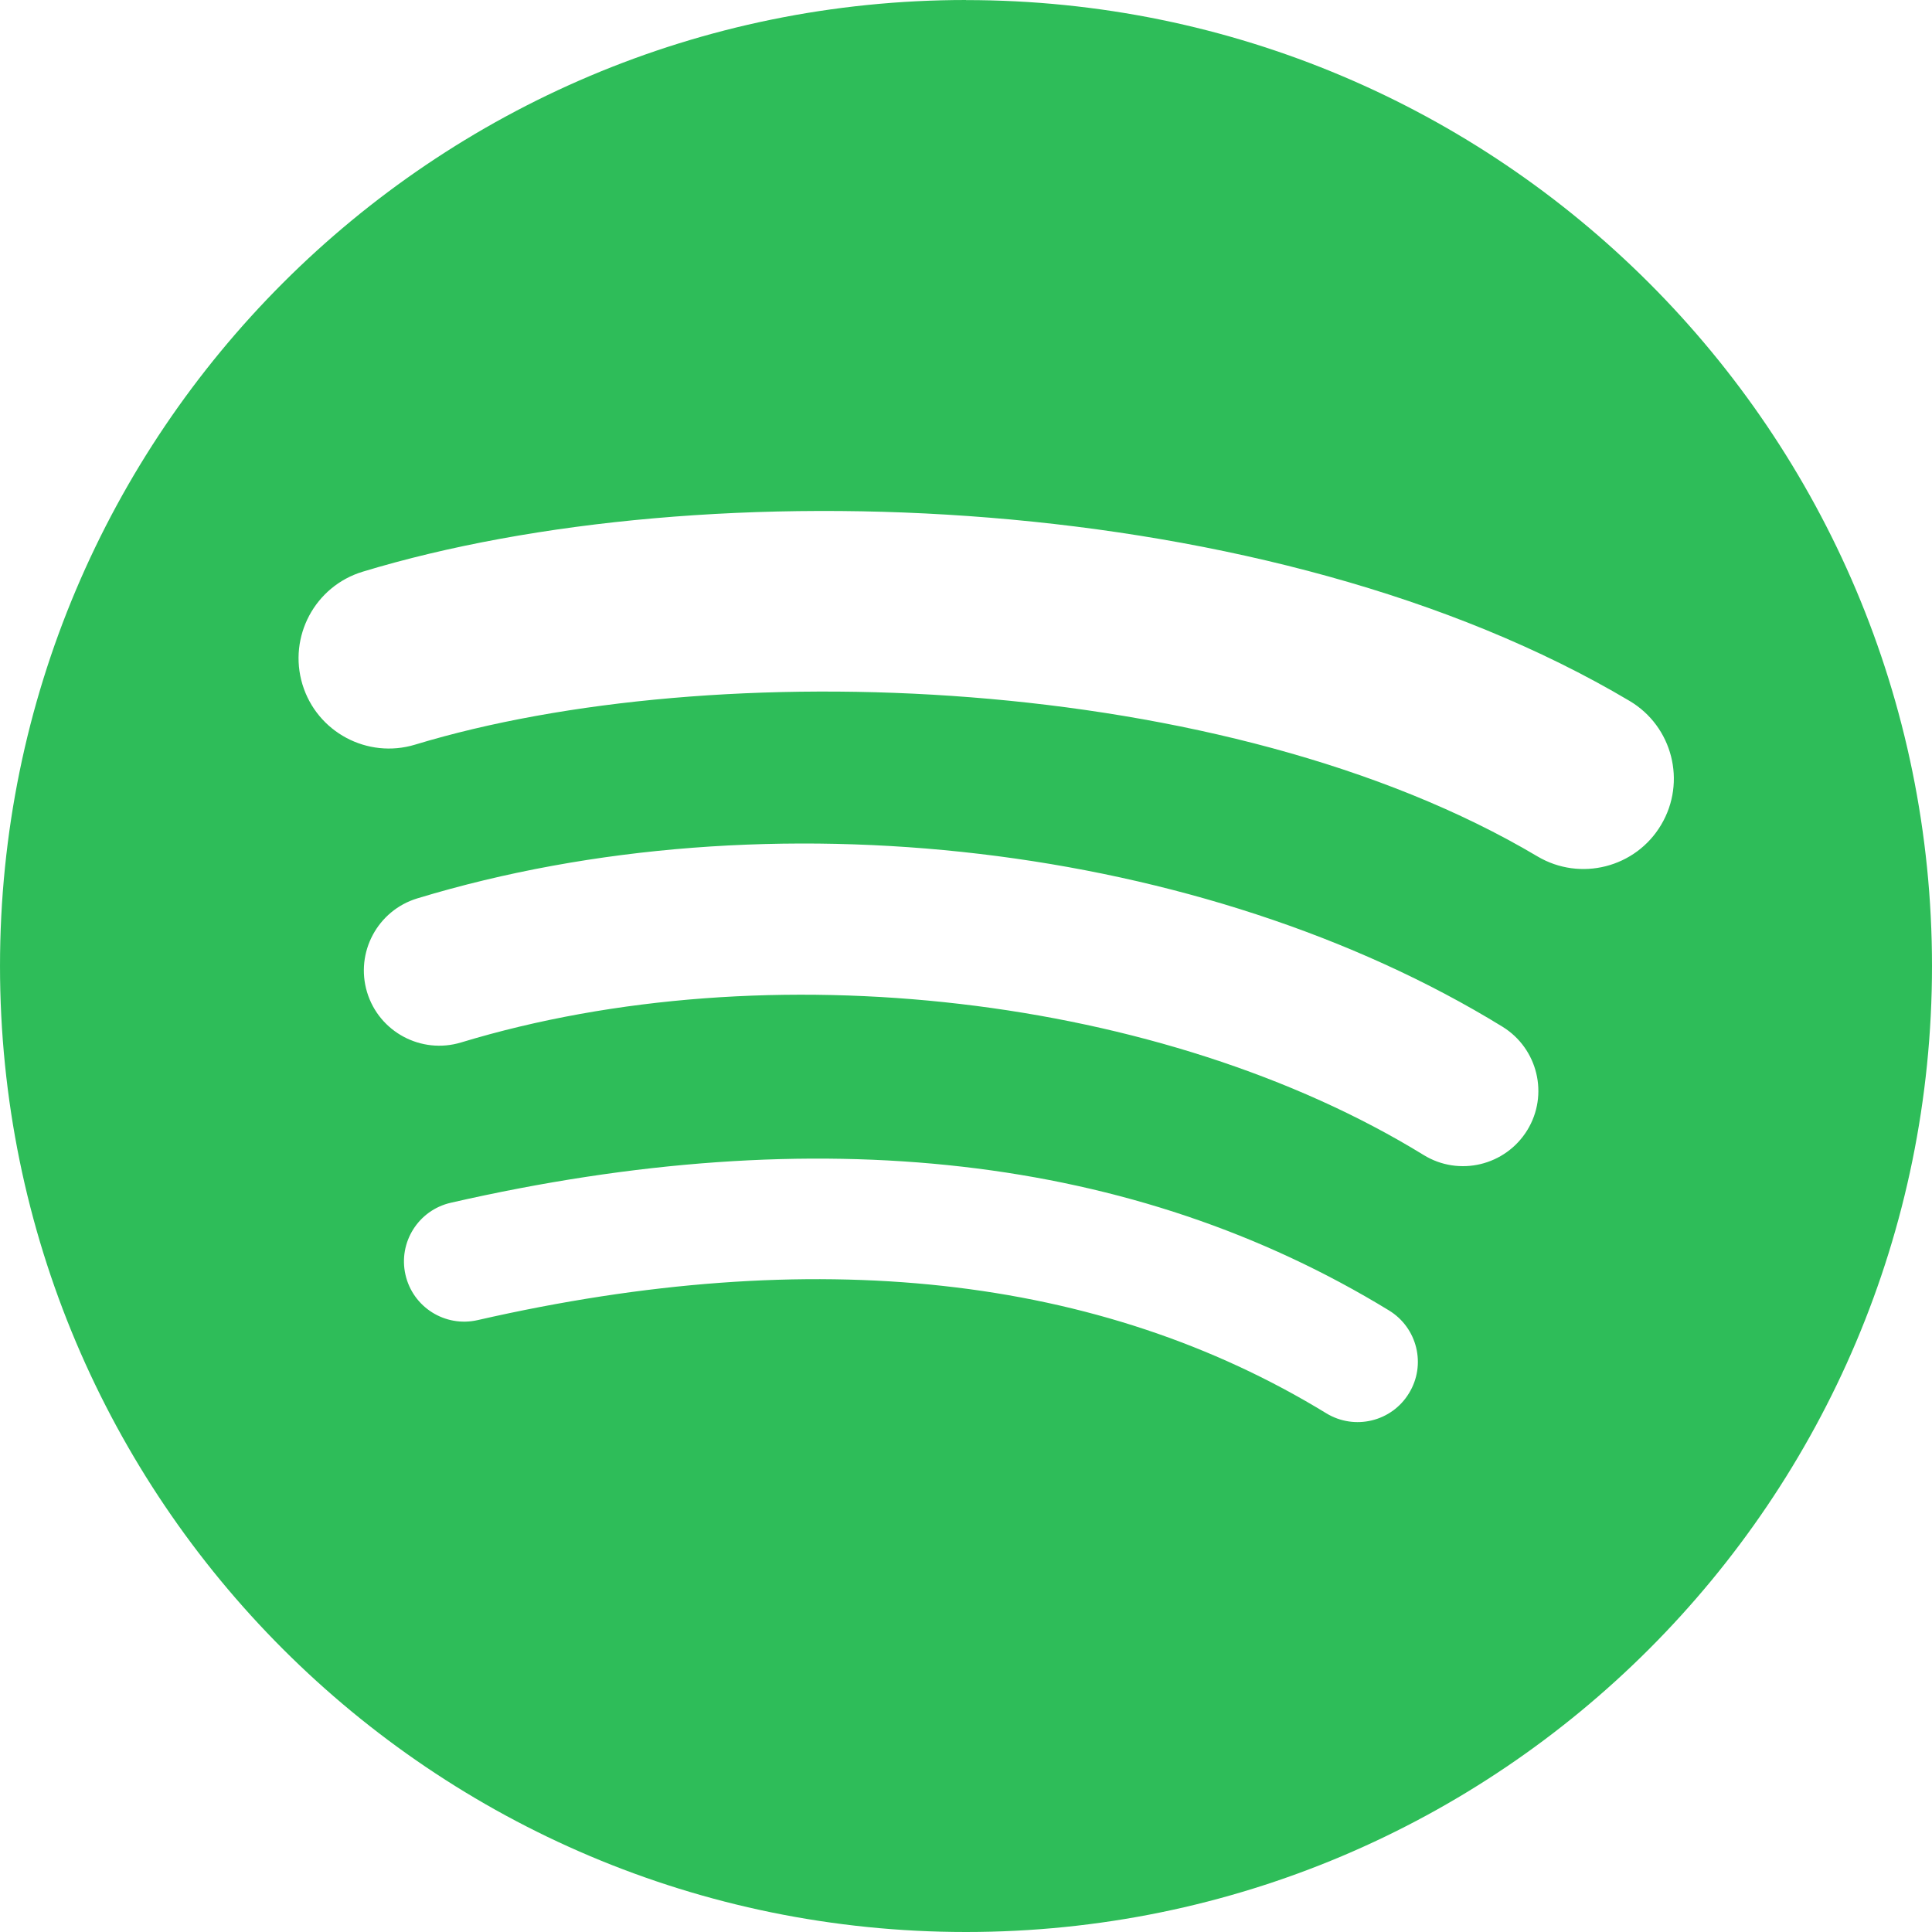
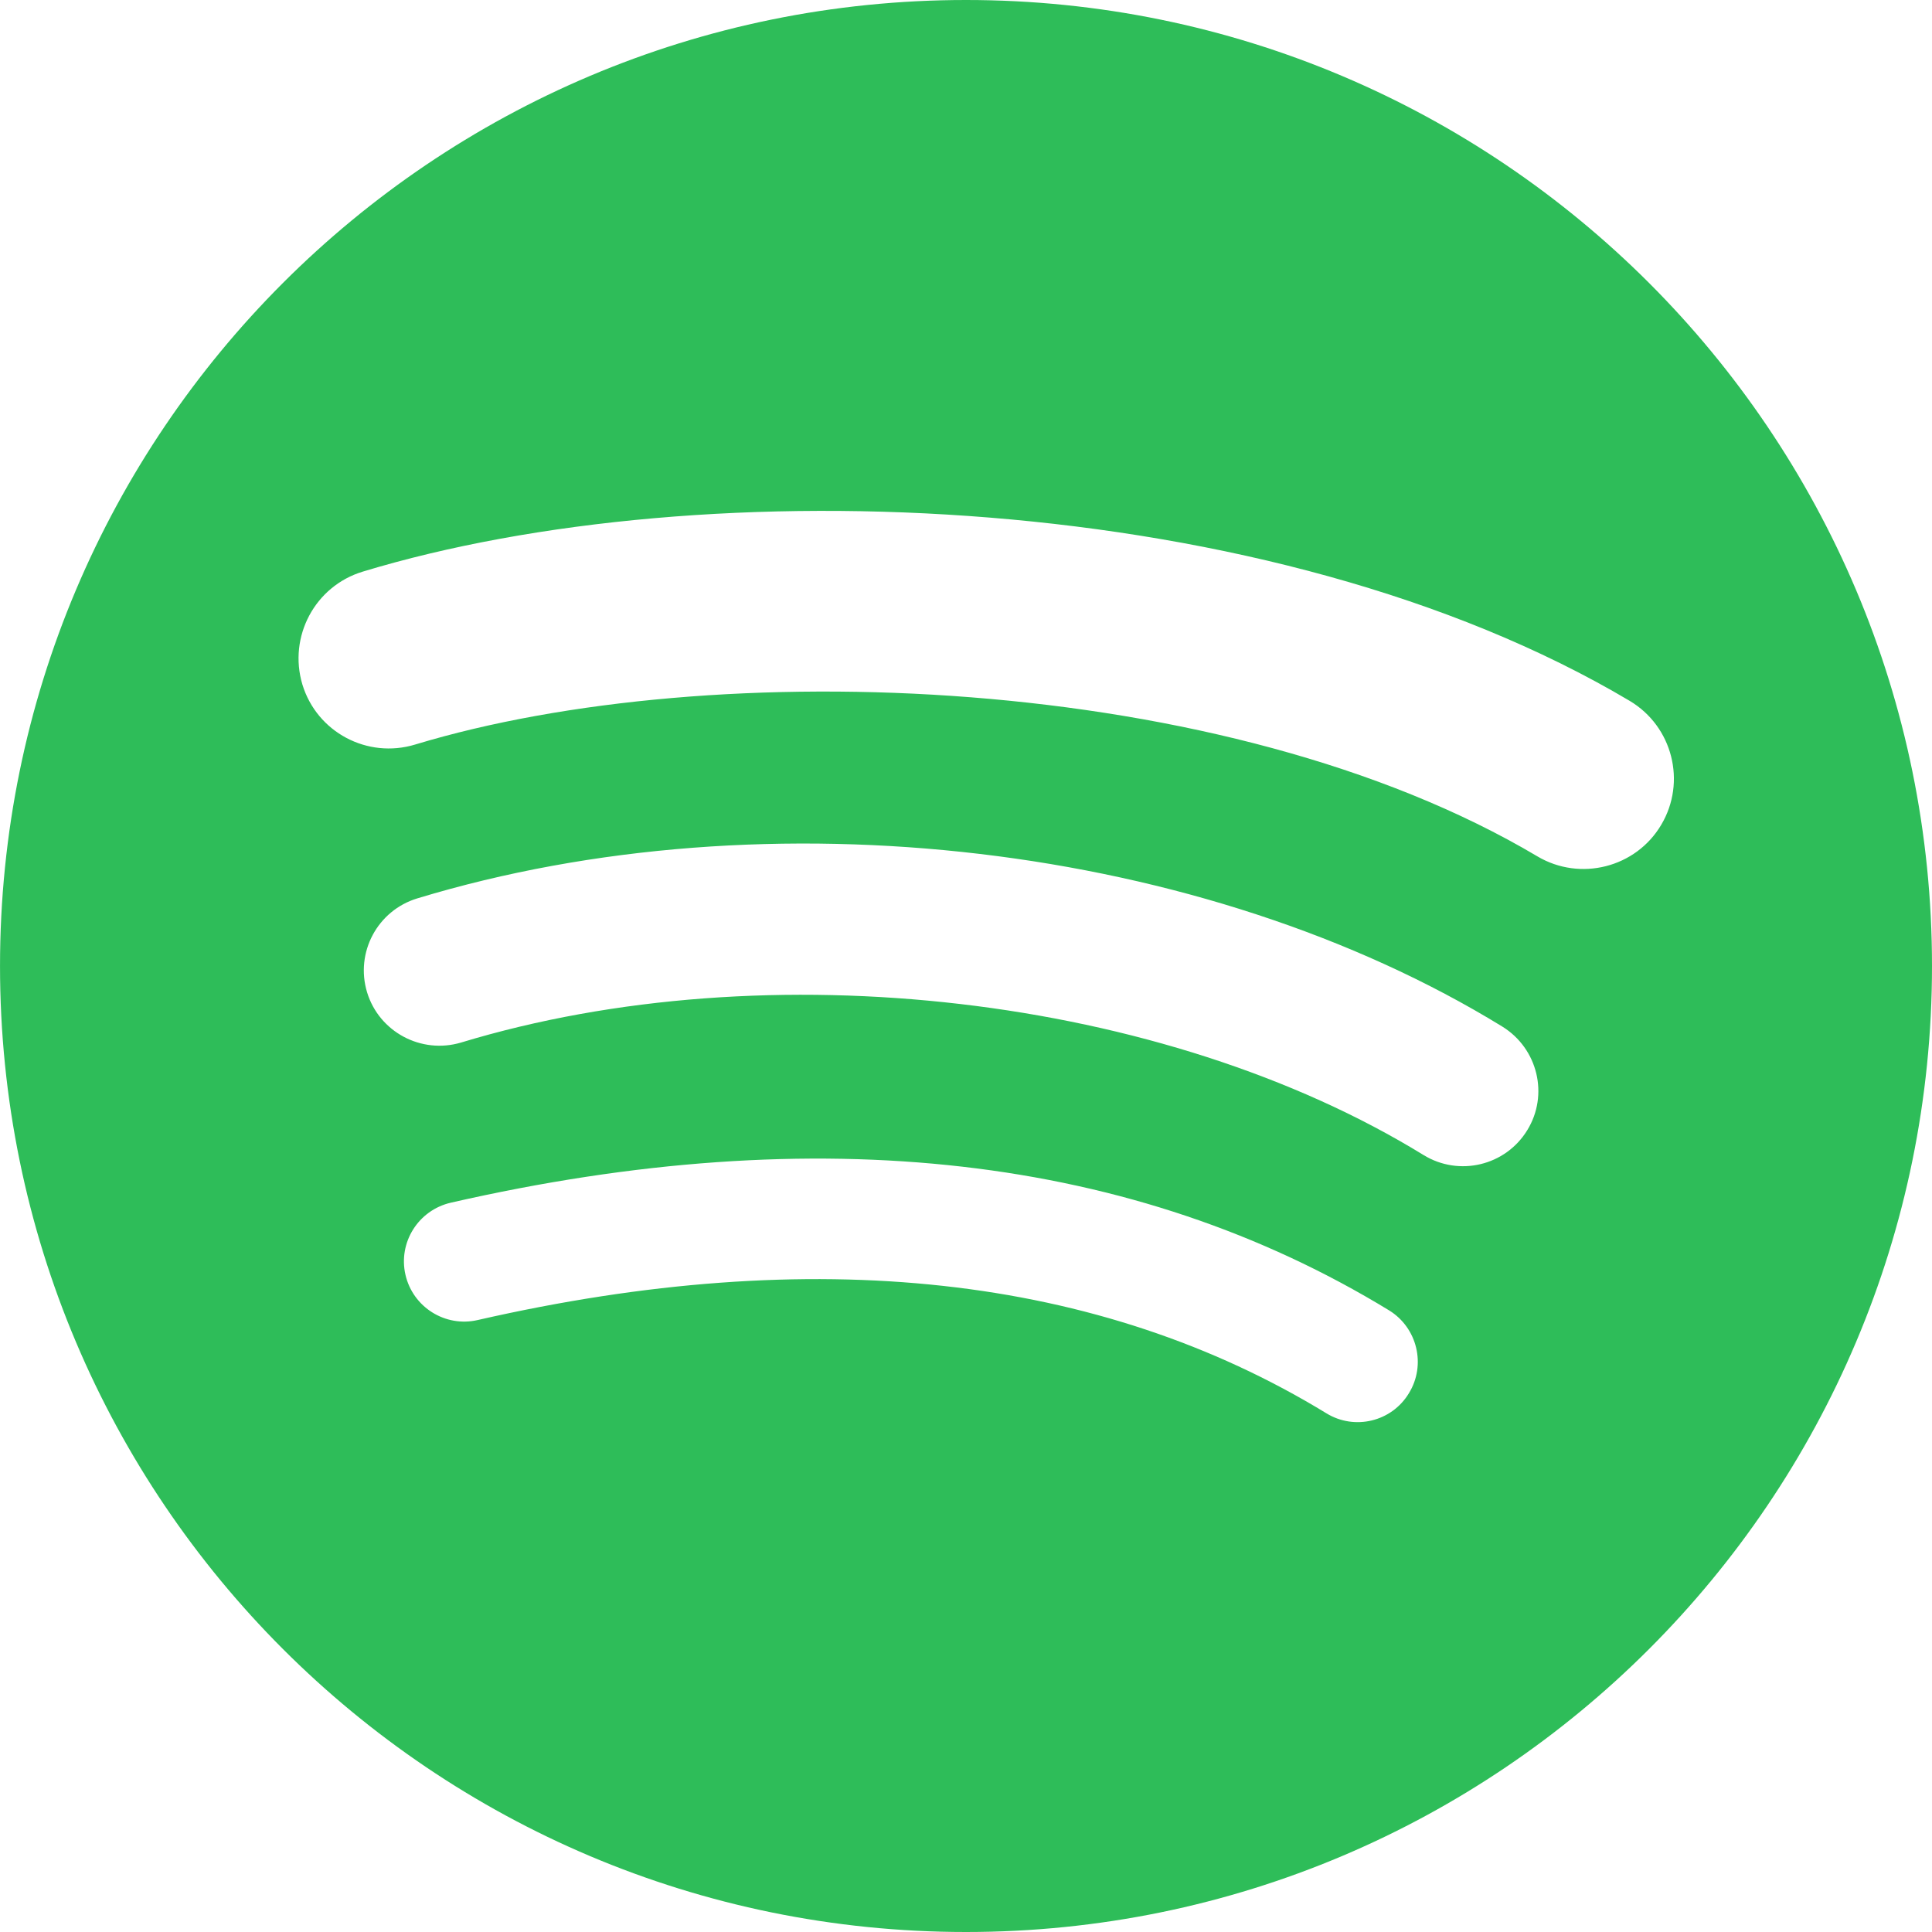
- <svg xmlns="http://www.w3.org/2000/svg" viewBox="0 0 24 24">
-   <path d="M12 0C5.373 0 6.96004e-05 5.373 6.96004e-05 12C6.96004e-05 18.628 5.373 24 12 24C18.628 24 24 18.628 24 12C24 5.373 18.628 0.001 12 0.001L12 0ZM17.503 17.307C17.288 17.661 16.827 17.771 16.475 17.556C13.657 15.834 10.11 15.445 5.933 16.399C5.53 16.491 5.129 16.239 5.037 15.836C4.945 15.434 5.197 15.033 5.6 14.941C10.171 13.896 14.092 14.346 17.255 16.279C17.608 16.495 17.719 16.955 17.503 17.307L17.503 17.307ZM18.972 14.04C18.701 14.48 18.125 14.619 17.685 14.348C14.46 12.366 9.543 11.792 5.727 12.95C5.233 13.099 4.71 12.82 4.56 12.326C4.411 11.832 4.69 11.31 5.184 11.16C9.542 9.837 14.96 10.478 18.664 12.754C19.104 13.025 19.242 13.601 18.972 14.04L18.972 14.04ZM19.098 10.638C15.23 8.341 8.85 8.129 5.157 9.25C4.564 9.43 3.937 9.095 3.757 8.502C3.578 7.909 3.912 7.282 4.505 7.102C8.744 5.815 15.791 6.064 20.243 8.707C20.777 9.024 20.952 9.713 20.636 10.245C20.32 10.779 19.63 10.954 19.098 10.638L19.098 10.638Z" fill="#2ebd59" />
+ <svg xmlns="http://www.w3.org/2000/svg" viewBox="0 0 8 8" version="1.1">
+   <g id="Page-1" stroke="none" stroke-width="1" fill="none" fill-rule="evenodd">
+     <path d="M4,0 C1.791,0 6.96004e-05,1.791 6.96004e-05,4 C6.96004e-05,6.209 1.791,8 4,8 C6.209,8 8,6.209 8,4 C8,1.791 6.209,0 4,0 L4,0 Z M5.834,5.769 C5.763,5.887 5.609,5.924 5.492,5.852 C4.552,5.278 3.37,5.148 1.978,5.466 C1.844,5.497 1.71,5.413 1.679,5.279 C1.648,5.145 1.732,5.011 1.867,4.98 C3.39,4.632 4.697,4.782 5.752,5.426 C5.869,5.498 5.906,5.652 5.834,5.769 L5.834,5.769 Z M6.324,4.68 C6.234,4.827 6.042,4.873 5.895,4.783 C4.82,4.122 3.181,3.931 1.909,4.317 C1.744,4.366 1.57,4.273 1.52,4.109 C1.47,3.944 1.563,3.77 1.728,3.72 C3.181,3.279 4.987,3.493 6.221,4.251 C6.368,4.342 6.414,4.534 6.324,4.68 L6.324,4.68 Z M6.366,3.546 C5.077,2.78 2.95,2.71 1.719,3.083 C1.521,3.143 1.312,3.032 1.252,2.834 C1.193,2.636 1.304,2.427 1.502,2.367 C2.915,1.938 5.264,2.021 6.748,2.902 C6.926,3.008 6.984,3.238 6.879,3.415 C6.774,3.593 6.543,3.651 6.366,3.546 L6.366,3.546 Z" id="spotify" fill="#2EBD59" fill-rule="nonzero" />
+   </g>
</svg>
